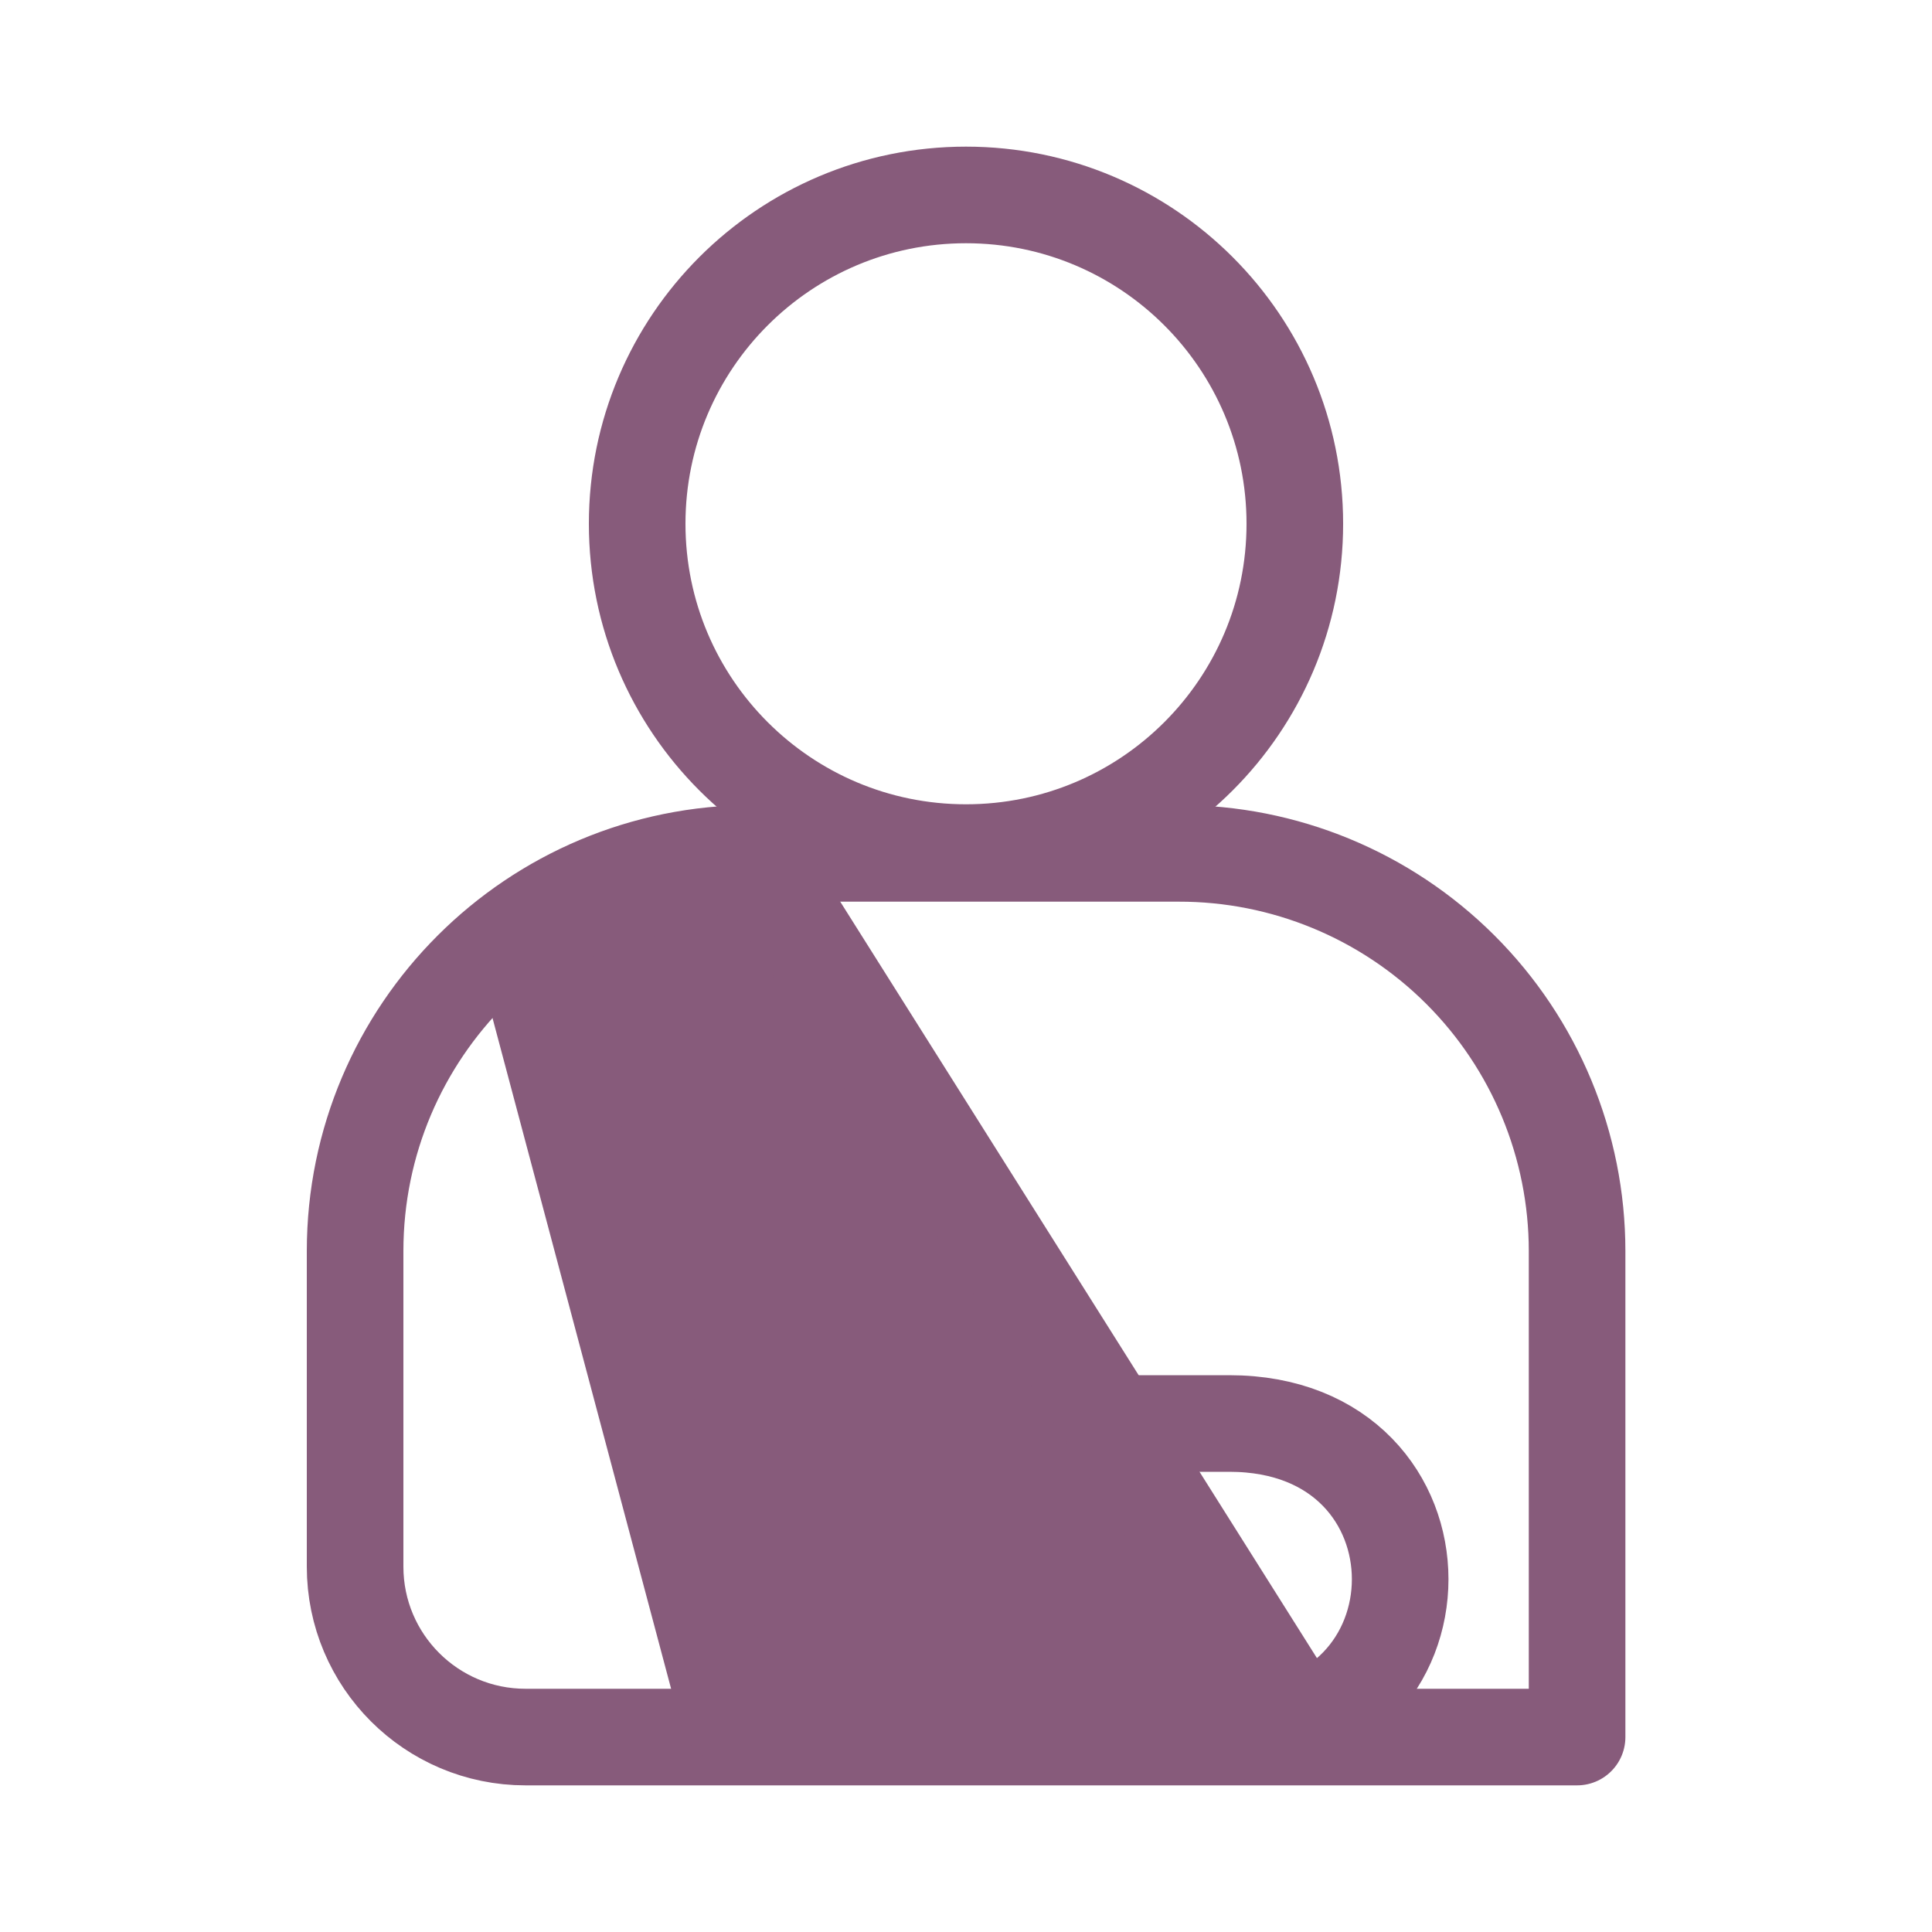
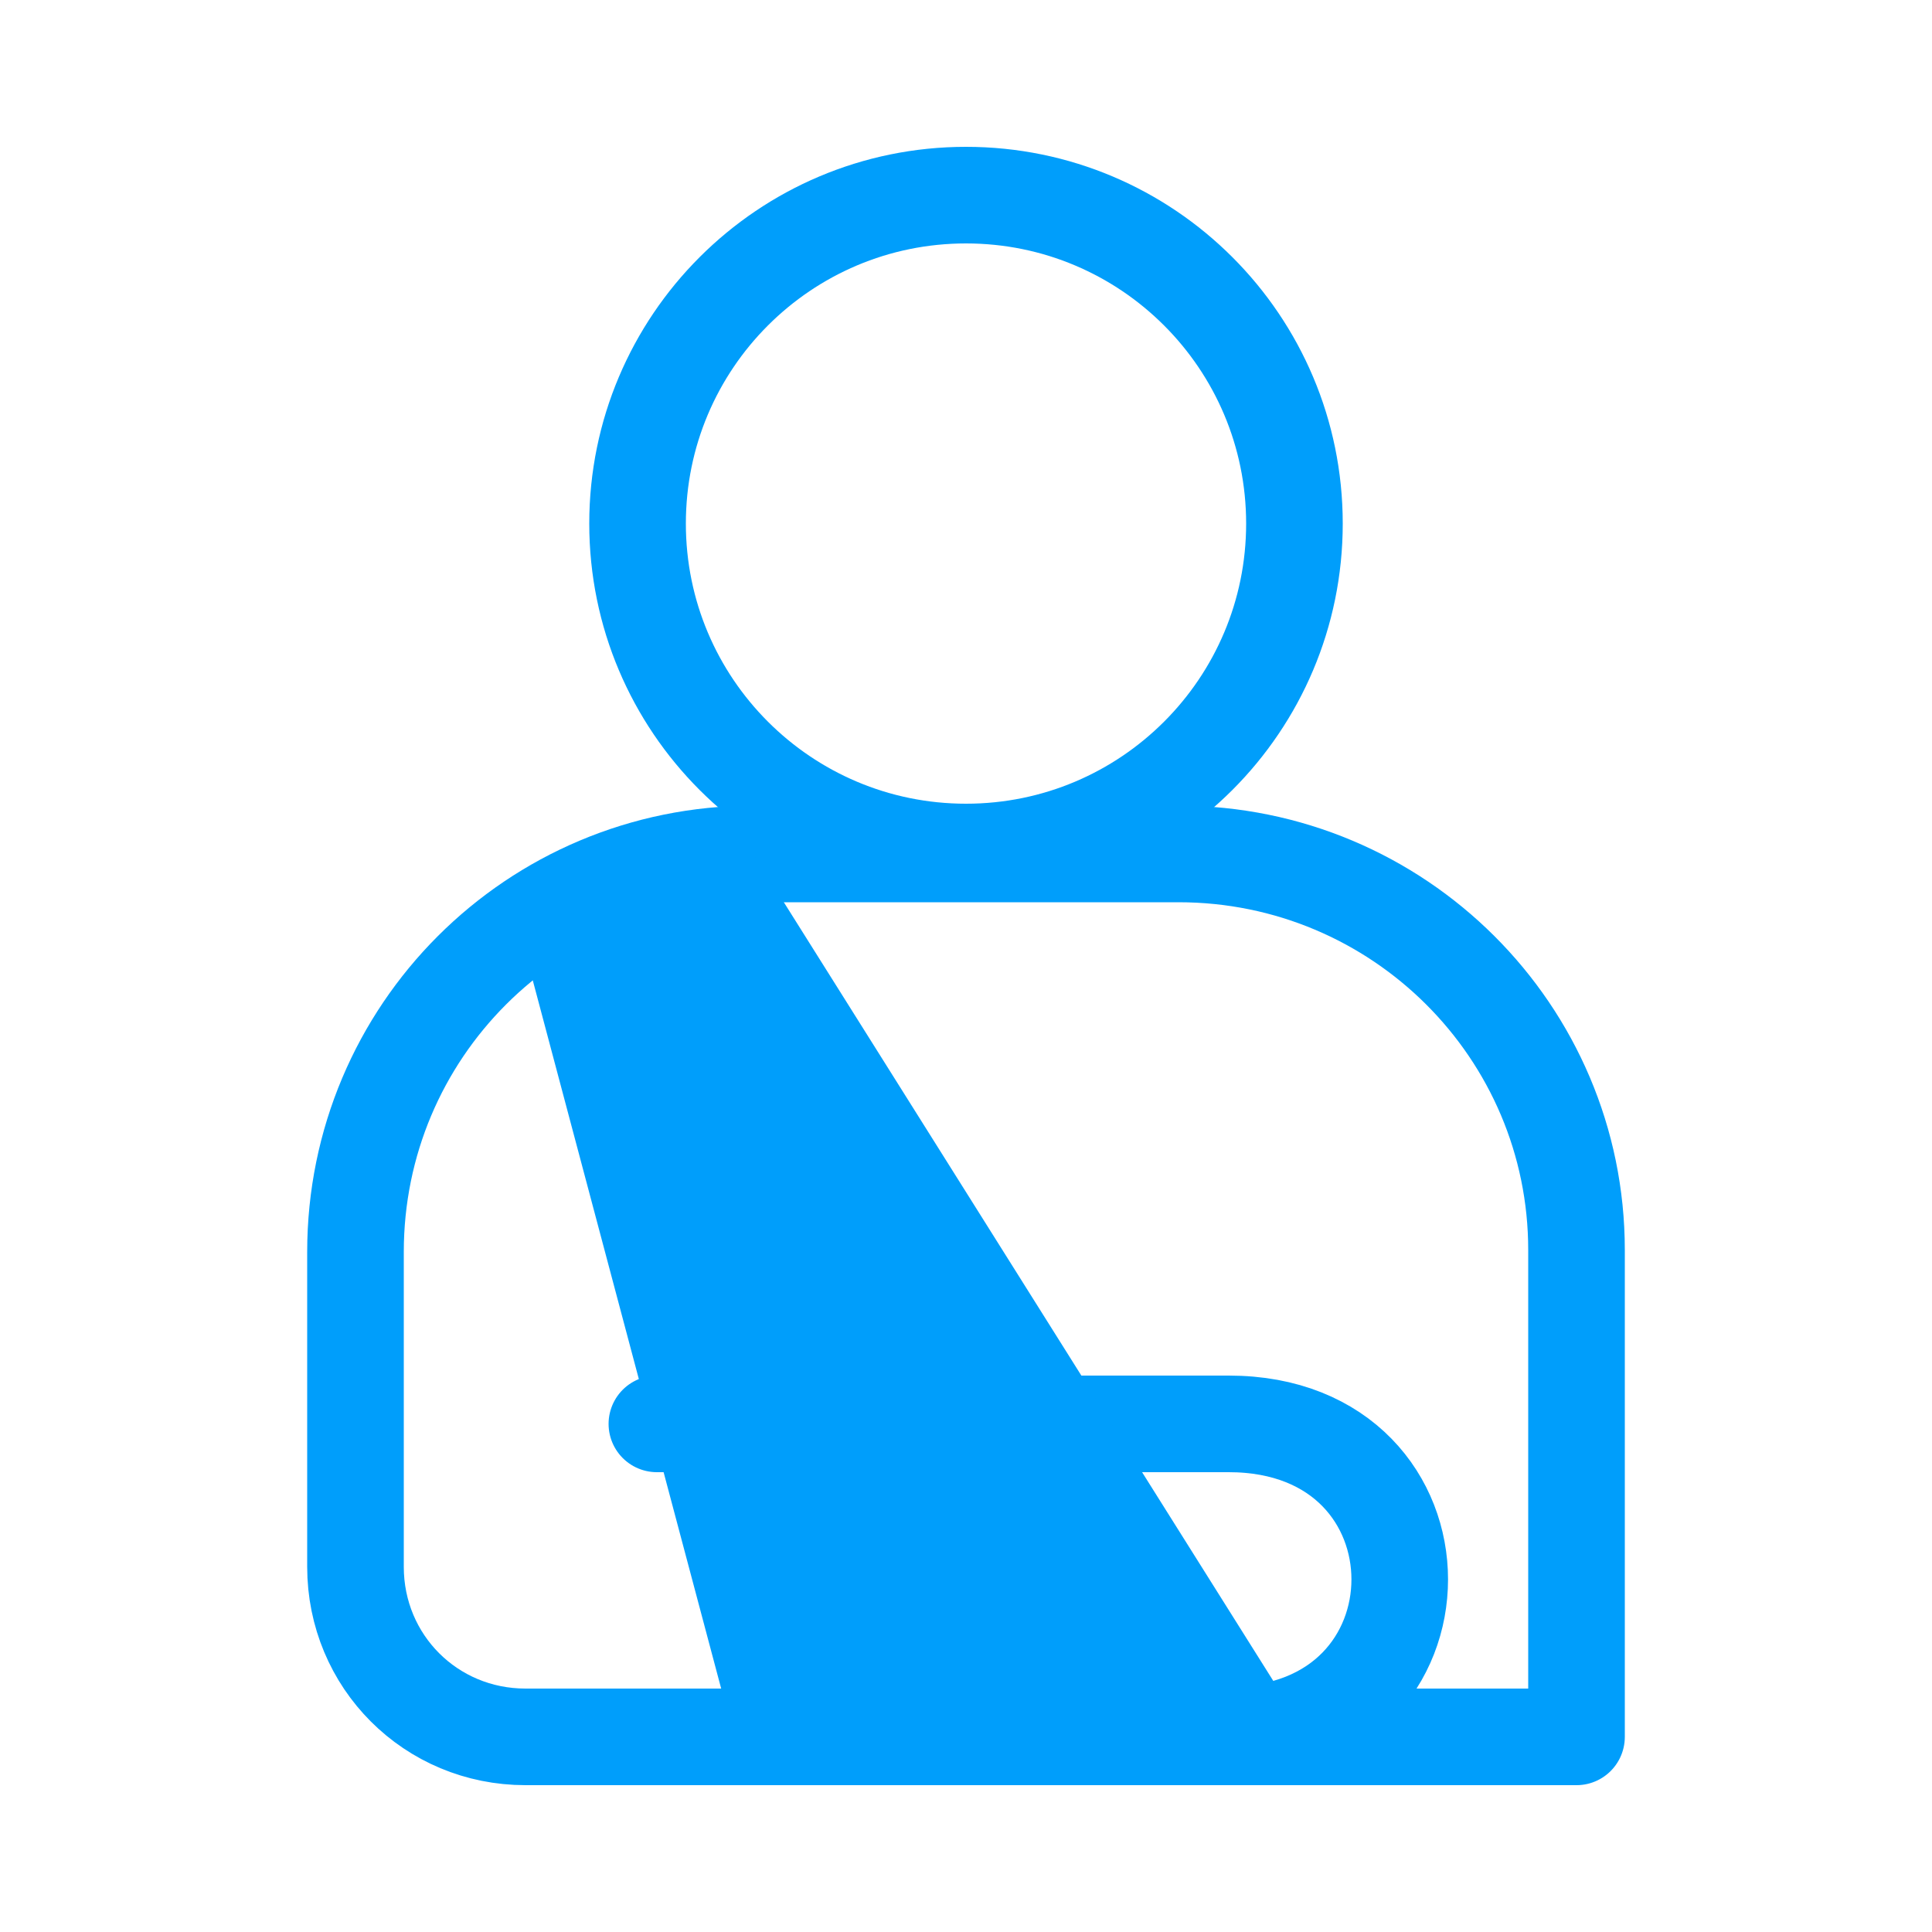
- <svg xmlns="http://www.w3.org/2000/svg" viewBox="0 0 100 100">
-   <g id="Work_Accident_Time_Off" data-name="Work Accident Time Off">
+ <svg xmlns="http://www.w3.org/2000/svg" version="1.1" id="Layer_1" x="0px" y="0px" viewBox="0 0 100 100" style="enable-background:new 0 0 100 100;" xml:space="preserve">
+   <style type="text/css">
+ 	.st0{fill:none;stroke:#009EFB;stroke-width:5;stroke-linecap:round;stroke-linejoin:round;}
+ 	.st1{fill:#009EFB;}
+ </style>
+   <g id="Work_Accident_Time_Off">
    <g>
-       <path d="M39,44.17H61A20.59,20.59,0,0,1,81.63,64.75V89.91a0,0,0,0,1,0,0H27.2a8.82,8.82,0,0,1-8.82-8.82V64.75A20.59,20.59,0,0,1,39,44.17Z" fill="none" stroke="#875b7b" stroke-linecap="round" stroke-linejoin="round" stroke-width="5" />
-       <circle cx="50" cy="27.11" r="17.02" fill="none" stroke="#875b7b" stroke-linecap="round" stroke-linejoin="round" stroke-width="5" />
-       <path d="M34,73.68H63.63c11.79,0,11.79,16.12,0,16.12" fill="none" stroke="#875b7b" stroke-linecap="round" stroke-linejoin="round" stroke-width="5" />
-       <polygon points="37.68 88.75 26.87 48.15 38.96 44.17 67.64 89.68 37.68 88.75" fill="#875b7b" stroke="#875b7b" stroke-linecap="round" stroke-linejoin="round" stroke-width="5" />
+       <path class="st0" d="M39,44.2h22c11.4,0,20.6,9.2,20.6,20.5c0,0,0,0,0,0v25.2l0,0H27.2c-4.9,0-8.8-3.9-8.8-8.8V64.8    C18.4,53.4,27.6,44.2,39,44.2C39,44.2,39,44.2,39,44.2z" />
+       <circle class="st0" cx="50" cy="27.1" r="17" />
+       <path class="st0" d="M34,73.7h29.6c11.8,0,11.8,16.1,0,16.1" />
+       <polygon class="st1" points="37.7,88.8 26.9,48.2 39,44.2 67.6,89.7   " />
    </g>
  </g>
</svg>
